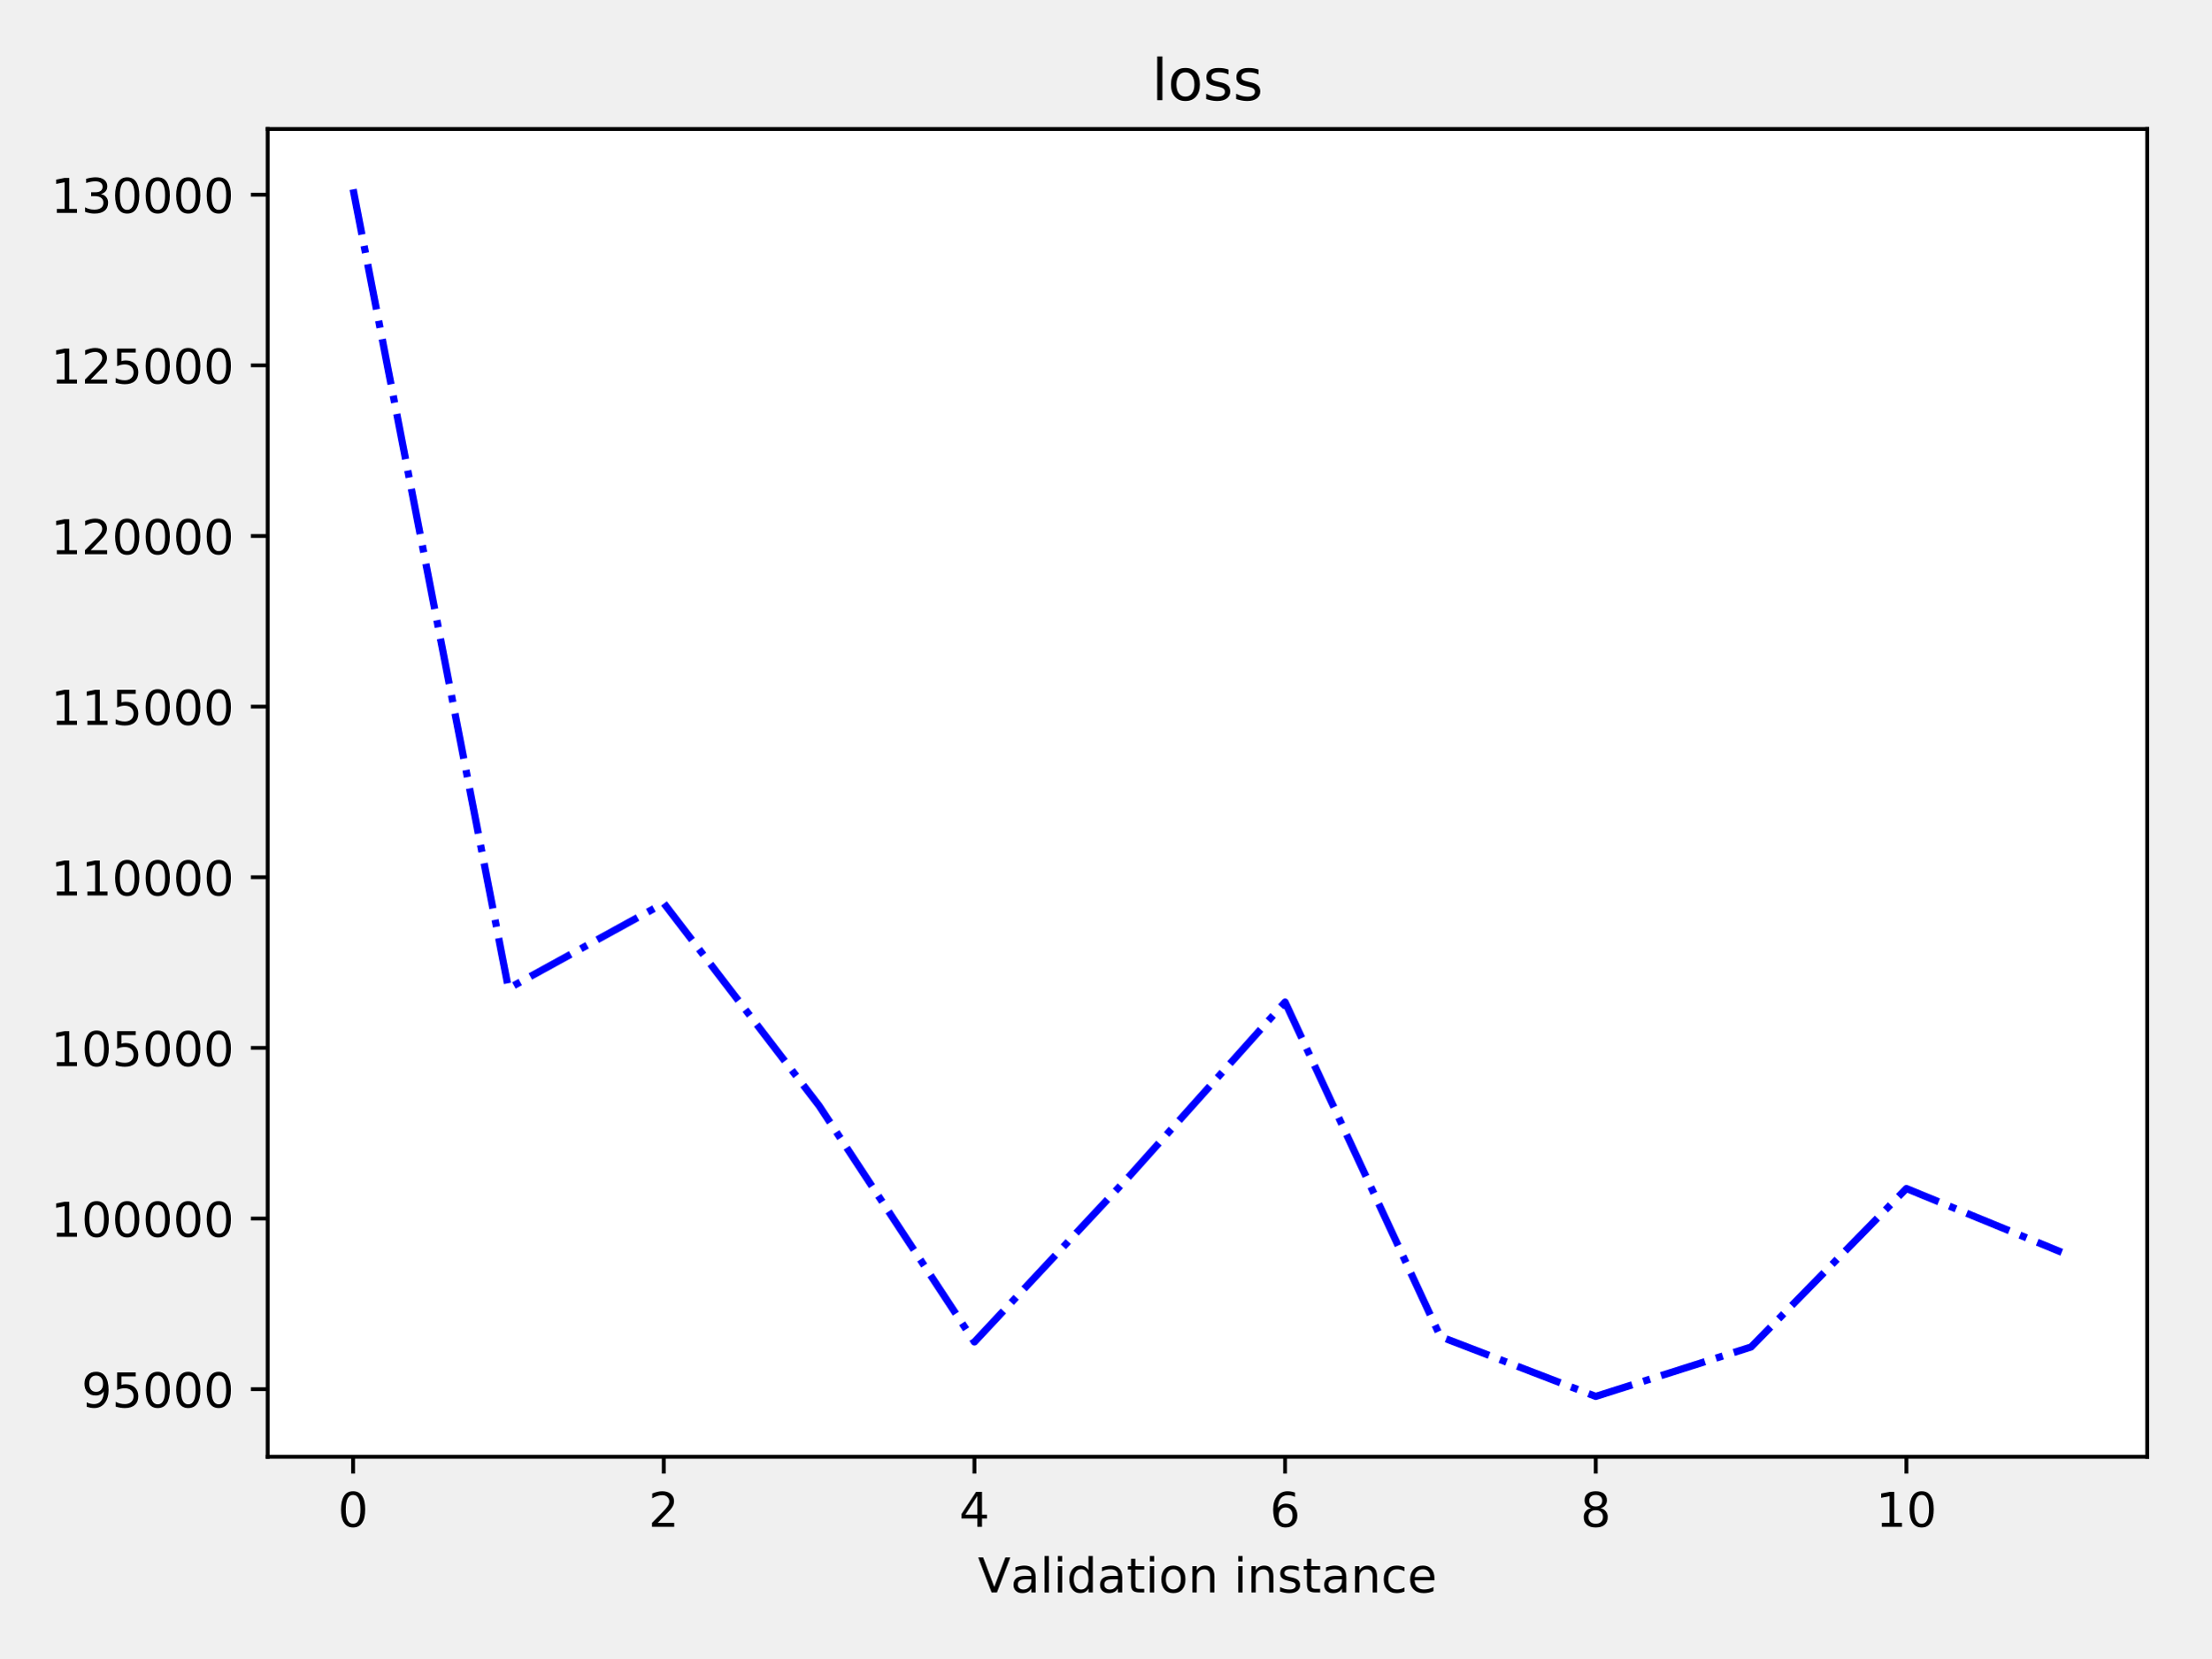
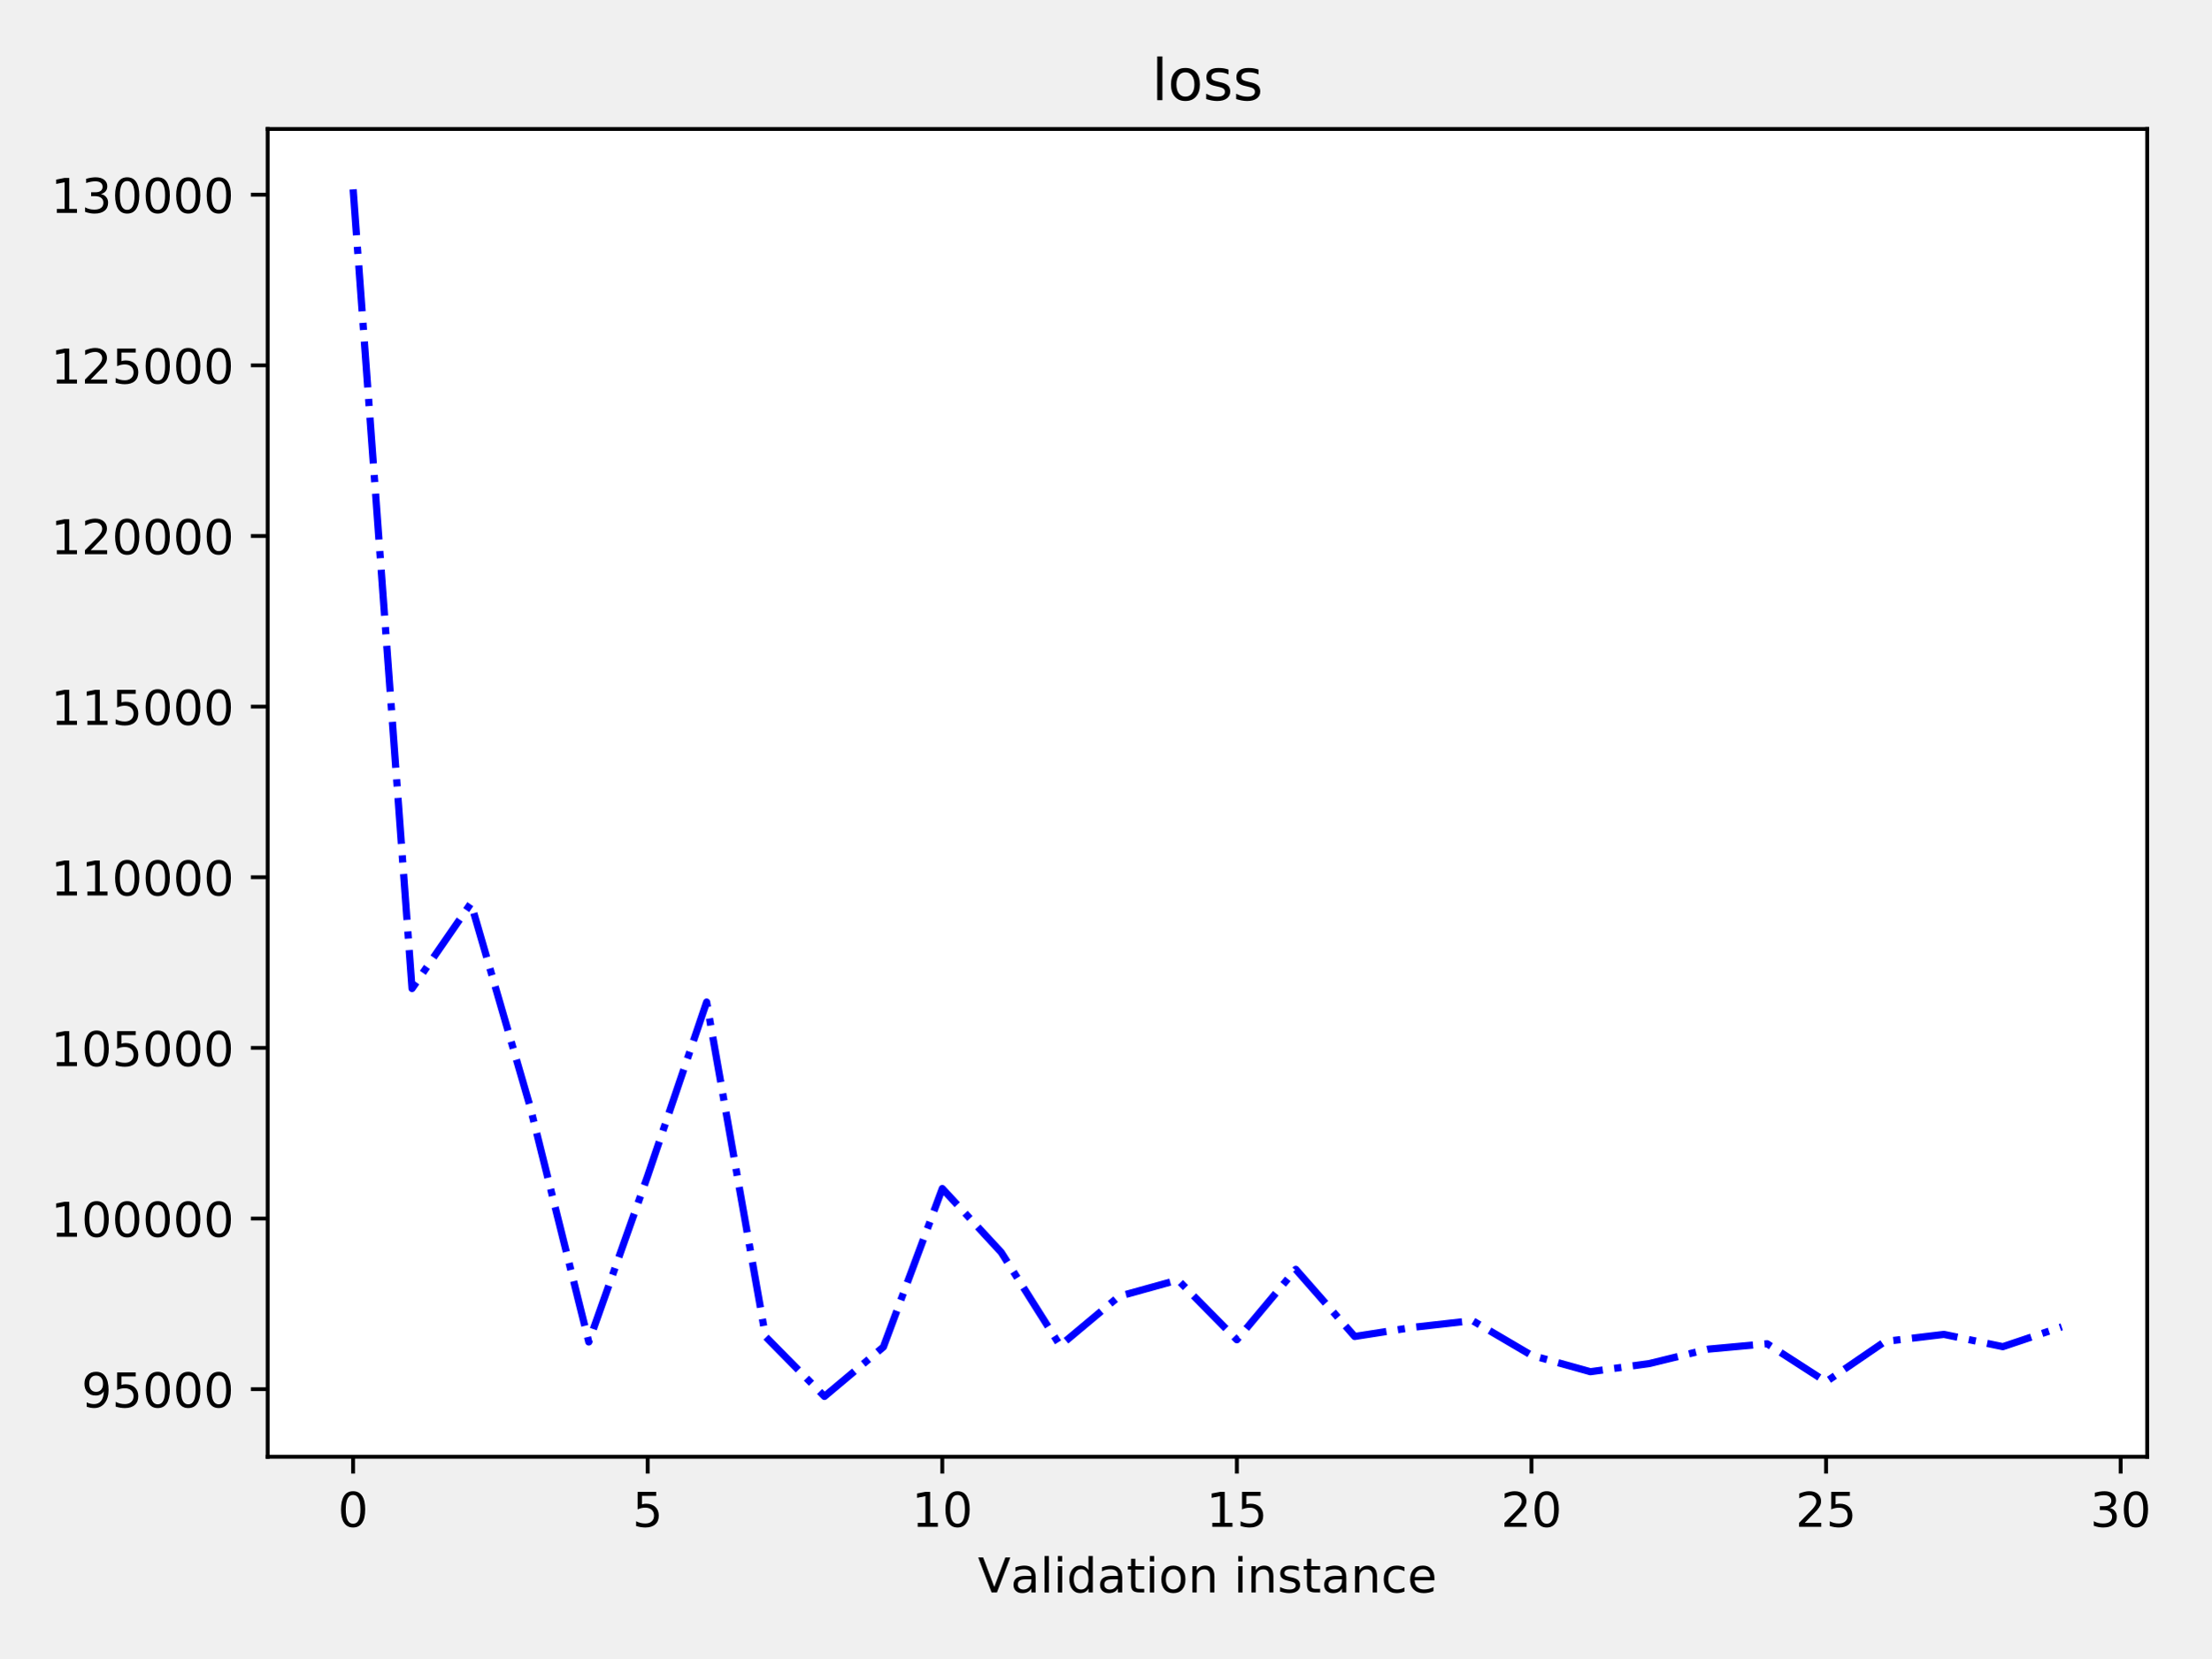
<svg xmlns="http://www.w3.org/2000/svg" xmlns:xlink="http://www.w3.org/1999/xlink" height="345.6pt" version="1.1" viewBox="0 0 460.8 345.6" width="460.8pt">
  <defs>
    <style type="text/css">
*{stroke-linecap:butt;stroke-linejoin:round;}
  </style>
  </defs>
  <g id="figure_1">
    <g id="axes_1">
      <g id="patch_1">
        <path d="M 55.78 303.64  L 447.48 303.64  L 447.48 26.88  L 55.78 26.88  z " style="fill:#ffffff;" />
      </g>
      <g id="matplotlib.axis_1">
        <g id="xtick_1">
          <g id="line2d_1">
            <defs>
-               <path d="M 0 0  L 0 3.5  " id="m70b1eea515" style="stroke:#000000;stroke-width:0.8;" />
-             </defs>
-             <g>
-               <use style="stroke:#000000;stroke-width:0.8;" x="73.585" xlink:href="#m70b1eea515" y="303.64" />
+               <path d="M 0 0  L 0 3.5  " id="m1db615a3db" style="stroke:#000000;stroke-width:0.8;" />
+             </defs>
+             <g>
+               <use style="stroke:#000000;stroke-width:0.8;" x="73.585" xlink:href="#m1db615a3db" y="303.64" />
            </g>
          </g>
          <g id="text_1">
            <defs>
              <path d="M 31.781 66.406  Q 24.172 66.406 20.328 58.906  Q 16.5 51.422 16.5 36.375  Q 16.5 21.391 20.328 13.891  Q 24.172 6.391 31.781 6.391  Q 39.453 6.391 43.281 13.891  Q 47.125 21.391 47.125 36.375  Q 47.125 51.422 43.281 58.906  Q 39.453 66.406 31.781 66.406  z M 31.781 74.219  Q 44.047 74.219 50.516 64.516  Q 56.984 54.828 56.984 36.375  Q 56.984 17.969 50.516 8.266  Q 44.047 -1.422 31.781 -1.422  Q 19.531 -1.422 13.062 8.266  Q 6.594 17.969 6.594 36.375  Q 6.594 54.828 13.062 64.516  Q 19.531 74.219 31.781 74.219  z " id="DejaVuSans-30" />
            </defs>
            <g transform="translate(70.40329 318.2384)scale(0.1 -0.1)">
              <use xlink:href="#DejaVuSans-30" />
            </g>
          </g>
        </g>
        <g id="xtick_2">
          <g id="line2d_2">
            <g>
-               <use style="stroke:#000000;stroke-width:0.8;" x="138.328" xlink:href="#m70b1eea515" y="303.64" />
+               <use style="stroke:#000000;stroke-width:0.8;" x="134.98" xlink:href="#m1db615a3db" y="303.64" />
            </g>
          </g>
          <g id="text_2">
            <defs>
-               <path d="M 19.188 8.297  L 53.609 8.297  L 53.609 0  L 7.328 0  L 7.328 8.297  Q 12.938 14.109 22.625 23.891  Q 32.328 33.688 34.812 36.531  Q 39.547 41.844 41.422 45.531  Q 43.312 49.219 43.312 52.781  Q 43.312 58.594 39.234 62.25  Q 35.156 65.922 28.609 65.922  Q 23.969 65.922 18.812 64.312  Q 13.672 62.703 7.812 59.422  L 7.812 69.391  Q 13.766 71.781 18.938 73  Q 24.125 74.219 28.422 74.219  Q 39.75 74.219 46.484 68.547  Q 53.219 62.891 53.219 53.422  Q 53.219 48.922 51.531 44.891  Q 49.859 40.875 45.406 35.406  Q 44.188 33.984 37.641 27.219  Q 31.109 20.453 19.188 8.297  z " id="DejaVuSans-32" />
-             </defs>
-             <g transform="translate(135.1471 318.2384)scale(0.1 -0.1)">
-               <use xlink:href="#DejaVuSans-32" />
+               <path d="M 10.797 72.906  L 49.516 72.906  L 49.516 64.594  L 19.828 64.594  L 19.828 46.734  Q 21.969 47.469 24.109 47.828  Q 26.266 48.188 28.422 48.188  Q 40.625 48.188 47.75 41.5  Q 54.891 34.812 54.891 23.391  Q 54.891 11.625 47.562 5.094  Q 40.234 -1.422 26.906 -1.422  Q 22.312 -1.422 17.547 -0.641  Q 12.797 0.141 7.719 1.703  L 7.719 11.625  Q 12.109 9.234 16.797 8.062  Q 21.484 6.891 26.703 6.891  Q 35.156 6.891 40.078 11.328  Q 45.016 15.766 45.016 23.391  Q 45.016 31 40.078 35.438  Q 35.156 39.891 26.703 39.891  Q 22.75 39.891 18.812 39.016  Q 14.891 38.141 10.797 36.281  z " id="DejaVuSans-35" />
+             </defs>
+             <g transform="translate(131.7983 318.2384)scale(0.1 -0.1)">
+               <use xlink:href="#DejaVuSans-35" />
            </g>
          </g>
        </g>
        <g id="xtick_3">
          <g id="line2d_3">
            <g>
-               <use style="stroke:#000000;stroke-width:0.8;" x="203.072" xlink:href="#m70b1eea515" y="303.64" />
+               <use style="stroke:#000000;stroke-width:0.8;" x="196.375" xlink:href="#m1db615a3db" y="303.64" />
            </g>
          </g>
          <g id="text_3">
            <defs>
-               <path d="M 37.797 64.312  L 12.891 25.391  L 37.797 25.391  z M 35.203 72.906  L 47.609 72.906  L 47.609 25.391  L 58.016 25.391  L 58.016 17.188  L 47.609 17.188  L 47.609 0  L 37.797 0  L 37.797 17.188  L 4.891 17.188  L 4.891 26.703  z " id="DejaVuSans-34" />
-             </defs>
-             <g transform="translate(199.8909 318.2384)scale(0.1 -0.1)">
-               <use xlink:href="#DejaVuSans-34" />
+               <path d="M 12.406 8.297  L 28.516 8.297  L 28.516 63.922  L 10.984 60.406  L 10.984 69.391  L 28.422 72.906  L 38.281 72.906  L 38.281 8.297  L 54.391 8.297  L 54.391 0  L 12.406 0  z " id="DejaVuSans-31" />
+             </defs>
+             <g transform="translate(190.012 318.2384)scale(0.1 -0.1)">
+               <use xlink:href="#DejaVuSans-31" />
+               <use x="63.623" xlink:href="#DejaVuSans-30" />
            </g>
          </g>
        </g>
        <g id="xtick_4">
          <g id="line2d_4">
            <g>
-               <use style="stroke:#000000;stroke-width:0.8;" x="267.816" xlink:href="#m70b1eea515" y="303.64" />
+               <use style="stroke:#000000;stroke-width:0.8;" x="257.769" xlink:href="#m1db615a3db" y="303.64" />
            </g>
          </g>
          <g id="text_4">
-             <defs>
-               <path d="M 33.016 40.375  Q 26.375 40.375 22.484 35.828  Q 18.609 31.297 18.609 23.391  Q 18.609 15.531 22.484 10.953  Q 26.375 6.391 33.016 6.391  Q 39.656 6.391 43.531 10.953  Q 47.406 15.531 47.406 23.391  Q 47.406 31.297 43.531 35.828  Q 39.656 40.375 33.016 40.375  z M 52.594 71.297  L 52.594 62.312  Q 48.875 64.062 45.094 64.984  Q 41.312 65.922 37.594 65.922  Q 27.828 65.922 22.672 59.328  Q 17.531 52.734 16.797 39.406  Q 19.672 43.656 24.016 45.922  Q 28.375 48.188 33.594 48.188  Q 44.578 48.188 50.953 41.516  Q 57.328 34.859 57.328 23.391  Q 57.328 12.156 50.688 5.359  Q 44.047 -1.422 33.016 -1.422  Q 20.359 -1.422 13.672 8.266  Q 6.984 17.969 6.984 36.375  Q 6.984 53.656 15.188 63.938  Q 23.391 74.219 37.203 74.219  Q 40.922 74.219 44.703 73.484  Q 48.484 72.75 52.594 71.297  z " id="DejaVuSans-36" />
-             </defs>
-             <g transform="translate(264.6347 318.2384)scale(0.1 -0.1)">
-               <use xlink:href="#DejaVuSans-36" />
+             <g transform="translate(251.407 318.2384)scale(0.1 -0.1)">
+               <use xlink:href="#DejaVuSans-31" />
+               <use x="63.623" xlink:href="#DejaVuSans-35" />
            </g>
          </g>
        </g>
        <g id="xtick_5">
          <g id="line2d_5">
            <g>
-               <use style="stroke:#000000;stroke-width:0.8;" x="332.56" xlink:href="#m70b1eea515" y="303.64" />
+               <use style="stroke:#000000;stroke-width:0.8;" x="319.164" xlink:href="#m1db615a3db" y="303.64" />
            </g>
          </g>
          <g id="text_5">
            <defs>
-               <path d="M 31.781 34.625  Q 24.75 34.625 20.719 30.859  Q 16.703 27.094 16.703 20.516  Q 16.703 13.922 20.719 10.156  Q 24.75 6.391 31.781 6.391  Q 38.812 6.391 42.859 10.172  Q 46.922 13.969 46.922 20.516  Q 46.922 27.094 42.891 30.859  Q 38.875 34.625 31.781 34.625  z M 21.922 38.812  Q 15.578 40.375 12.031 44.719  Q 8.5 49.078 8.5 55.328  Q 8.5 64.062 14.719 69.141  Q 20.953 74.219 31.781 74.219  Q 42.672 74.219 48.875 69.141  Q 55.078 64.062 55.078 55.328  Q 55.078 49.078 51.531 44.719  Q 48 40.375 41.703 38.812  Q 48.828 37.156 52.797 32.312  Q 56.781 27.484 56.781 20.516  Q 56.781 9.906 50.312 4.234  Q 43.844 -1.422 31.781 -1.422  Q 19.734 -1.422 13.25 4.234  Q 6.781 9.906 6.781 20.516  Q 6.781 27.484 10.781 32.312  Q 14.797 37.156 21.922 38.812  z M 18.312 54.391  Q 18.312 48.734 21.844 45.562  Q 25.391 42.391 31.781 42.391  Q 38.141 42.391 41.719 45.562  Q 45.312 48.734 45.312 54.391  Q 45.312 60.062 41.719 63.234  Q 38.141 66.406 31.781 66.406  Q 25.391 66.406 21.844 63.234  Q 18.312 60.062 18.312 54.391  z " id="DejaVuSans-38" />
-             </defs>
-             <g transform="translate(329.3785 318.2384)scale(0.1 -0.1)">
-               <use xlink:href="#DejaVuSans-38" />
+               <path d="M 19.188 8.297  L 53.609 8.297  L 53.609 0  L 7.328 0  L 7.328 8.297  Q 12.938 14.109 22.625 23.891  Q 32.328 33.688 34.812 36.531  Q 39.547 41.844 41.422 45.531  Q 43.312 49.219 43.312 52.781  Q 43.312 58.594 39.234 62.25  Q 35.156 65.922 28.609 65.922  Q 23.969 65.922 18.812 64.312  Q 13.672 62.703 7.812 59.422  L 7.812 69.391  Q 13.766 71.781 18.938 73  Q 24.125 74.219 28.422 74.219  Q 39.75 74.219 46.484 68.547  Q 53.219 62.891 53.219 53.422  Q 53.219 48.922 51.531 44.891  Q 49.859 40.875 45.406 35.406  Q 44.188 33.984 37.641 27.219  Q 31.109 20.453 19.188 8.297  z " id="DejaVuSans-32" />
+             </defs>
+             <g transform="translate(312.802 318.2384)scale(0.1 -0.1)">
+               <use xlink:href="#DejaVuSans-32" />
+               <use x="63.623" xlink:href="#DejaVuSans-30" />
            </g>
          </g>
        </g>
        <g id="xtick_6">
          <g id="line2d_6">
            <g>
-               <use style="stroke:#000000;stroke-width:0.8;" x="397.304" xlink:href="#m70b1eea515" y="303.64" />
+               <use style="stroke:#000000;stroke-width:0.8;" x="380.559" xlink:href="#m1db615a3db" y="303.64" />
            </g>
          </g>
          <g id="text_6">
-             <defs>
-               <path d="M 12.406 8.297  L 28.516 8.297  L 28.516 63.922  L 10.984 60.406  L 10.984 69.391  L 28.422 72.906  L 38.281 72.906  L 38.281 8.297  L 54.391 8.297  L 54.391 0  L 12.406 0  z " id="DejaVuSans-31" />
-             </defs>
-             <g transform="translate(390.9411 318.2384)scale(0.1 -0.1)">
-               <use xlink:href="#DejaVuSans-31" />
-               <use x="63.623" xlink:href="#DejaVuSans-30" />
-             </g>
-           </g>
-         </g>
-         <g id="text_7">
+             <g transform="translate(374.197 318.2384)scale(0.1 -0.1)">
+               <use xlink:href="#DejaVuSans-32" />
+               <use x="63.623" xlink:href="#DejaVuSans-35" />
+             </g>
+           </g>
+         </g>
+         <g id="xtick_7">
+           <g id="line2d_7">
+             <g>
+               <use style="stroke:#000000;stroke-width:0.8;" x="441.954" xlink:href="#m1db615a3db" y="303.64" />
+             </g>
+           </g>
+           <g id="text_7">
+             <defs>
+               <path d="M 40.578 39.312  Q 47.656 37.797 51.625 33  Q 55.609 28.219 55.609 21.188  Q 55.609 10.406 48.188 4.484  Q 40.766 -1.422 27.094 -1.422  Q 22.516 -1.422 17.656 -0.516  Q 12.797 0.391 7.625 2.203  L 7.625 11.719  Q 11.719 9.328 16.594 8.109  Q 21.484 6.891 26.812 6.891  Q 36.078 6.891 40.938 10.547  Q 45.797 14.203 45.797 21.188  Q 45.797 27.641 41.281 31.266  Q 36.766 34.906 28.719 34.906  L 20.219 34.906  L 20.219 43.016  L 29.109 43.016  Q 36.375 43.016 40.234 45.922  Q 44.094 48.828 44.094 54.297  Q 44.094 59.906 40.109 62.906  Q 36.141 65.922 28.719 65.922  Q 24.656 65.922 20.016 65.031  Q 15.375 64.156 9.812 62.312  L 9.812 71.094  Q 15.438 72.656 20.344 73.438  Q 25.25 74.219 29.594 74.219  Q 40.828 74.219 47.359 69.109  Q 53.906 64.016 53.906 55.328  Q 53.906 49.266 50.438 45.094  Q 46.969 40.922 40.578 39.312  z " id="DejaVuSans-33" />
+             </defs>
+             <g transform="translate(435.592 318.2384)scale(0.1 -0.1)">
+               <use xlink:href="#DejaVuSans-33" />
+               <use x="63.623" xlink:href="#DejaVuSans-30" />
+             </g>
+           </g>
+         </g>
+         <g id="text_8">
          <defs>
            <path d="M 28.609 0  L 0.781 72.906  L 11.078 72.906  L 34.188 11.531  L 57.328 72.906  L 67.578 72.906  L 39.797 0  z " id="DejaVuSans-56" />
            <path d="M 34.281 27.484  Q 23.391 27.484 19.188 25  Q 14.984 22.516 14.984 16.5  Q 14.984 11.719 18.141 8.906  Q 21.297 6.109 26.703 6.109  Q 34.188 6.109 38.703 11.406  Q 43.219 16.703 43.219 25.484  L 43.219 27.484  z M 52.203 31.203  L 52.203 0  L 43.219 0  L 43.219 8.297  Q 40.141 3.328 35.547 0.953  Q 30.953 -1.422 24.312 -1.422  Q 15.922 -1.422 10.953 3.297  Q 6 8.016 6 15.922  Q 6 25.141 12.172 29.828  Q 18.359 34.516 30.609 34.516  L 43.219 34.516  L 43.219 35.406  Q 43.219 41.609 39.141 45  Q 35.062 48.391 27.688 48.391  Q 23 48.391 18.547 47.266  Q 14.109 46.141 10.016 43.891  L 10.016 52.203  Q 14.938 54.109 19.578 55.047  Q 24.219 56 28.609 56  Q 40.484 56 46.344 49.844  Q 52.203 43.703 52.203 31.203  z " id="DejaVuSans-61" />
            <path d="M 9.422 75.984  L 18.406 75.984  L 18.406 0  L 9.422 0  z " id="DejaVuSans-6c" />
            <path d="M 9.422 54.688  L 18.406 54.688  L 18.406 0  L 9.422 0  z M 9.422 75.984  L 18.406 75.984  L 18.406 64.594  L 9.422 64.594  z " id="DejaVuSans-69" />
            <path d="M 45.406 46.391  L 45.406 75.984  L 54.391 75.984  L 54.391 0  L 45.406 0  L 45.406 8.203  Q 42.578 3.328 38.25 0.953  Q 33.938 -1.422 27.875 -1.422  Q 17.969 -1.422 11.734 6.484  Q 5.516 14.406 5.516 27.297  Q 5.516 40.188 11.734 48.094  Q 17.969 56 27.875 56  Q 33.938 56 38.25 53.625  Q 42.578 51.266 45.406 46.391  z M 14.797 27.297  Q 14.797 17.391 18.875 11.75  Q 22.953 6.109 30.078 6.109  Q 37.203 6.109 41.297 11.75  Q 45.406 17.391 45.406 27.297  Q 45.406 37.203 41.297 42.844  Q 37.203 48.484 30.078 48.484  Q 22.953 48.484 18.875 42.844  Q 14.797 37.203 14.797 27.297  z " id="DejaVuSans-64" />
            <path d="M 18.312 70.219  L 18.312 54.688  L 36.812 54.688  L 36.812 47.703  L 18.312 47.703  L 18.312 18.016  Q 18.312 11.328 20.141 9.422  Q 21.969 7.516 27.594 7.516  L 36.812 7.516  L 36.812 0  L 27.594 0  Q 17.188 0 13.234 3.875  Q 9.281 7.766 9.281 18.016  L 9.281 47.703  L 2.688 47.703  L 2.688 54.688  L 9.281 54.688  L 9.281 70.219  z " id="DejaVuSans-74" />
            <path d="M 30.609 48.391  Q 23.391 48.391 19.188 42.75  Q 14.984 37.109 14.984 27.297  Q 14.984 17.484 19.156 11.844  Q 23.344 6.203 30.609 6.203  Q 37.797 6.203 41.984 11.859  Q 46.188 17.531 46.188 27.297  Q 46.188 37.016 41.984 42.703  Q 37.797 48.391 30.609 48.391  z M 30.609 56  Q 42.328 56 49.016 48.375  Q 55.719 40.766 55.719 27.297  Q 55.719 13.875 49.016 6.219  Q 42.328 -1.422 30.609 -1.422  Q 18.844 -1.422 12.172 6.219  Q 5.516 13.875 5.516 27.297  Q 5.516 40.766 12.172 48.375  Q 18.844 56 30.609 56  z " id="DejaVuSans-6f" />
            <path d="M 54.891 33.016  L 54.891 0  L 45.906 0  L 45.906 32.719  Q 45.906 40.484 42.875 44.328  Q 39.844 48.188 33.797 48.188  Q 26.516 48.188 22.312 43.547  Q 18.109 38.922 18.109 30.906  L 18.109 0  L 9.078 0  L 9.078 54.688  L 18.109 54.688  L 18.109 46.188  Q 21.344 51.125 25.703 53.562  Q 30.078 56 35.797 56  Q 45.219 56 50.047 50.172  Q 54.891 44.344 54.891 33.016  z " id="DejaVuSans-6e" />
            <path id="DejaVuSans-20" />
            <path d="M 44.281 53.078  L 44.281 44.578  Q 40.484 46.531 36.375 47.5  Q 32.281 48.484 27.875 48.484  Q 21.188 48.484 17.844 46.438  Q 14.5 44.391 14.5 40.281  Q 14.5 37.156 16.891 35.375  Q 19.281 33.594 26.516 31.984  L 29.594 31.297  Q 39.156 29.25 43.188 25.516  Q 47.219 21.781 47.219 15.094  Q 47.219 7.469 41.188 3.016  Q 35.156 -1.422 24.609 -1.422  Q 20.219 -1.422 15.453 -0.562  Q 10.688 0.297 5.422 2  L 5.422 11.281  Q 10.406 8.688 15.234 7.391  Q 20.062 6.109 24.812 6.109  Q 31.156 6.109 34.562 8.281  Q 37.984 10.453 37.984 14.406  Q 37.984 18.062 35.516 20.016  Q 33.062 21.969 24.703 23.781  L 21.578 24.516  Q 13.234 26.266 9.516 29.906  Q 5.812 33.547 5.812 39.891  Q 5.812 47.609 11.281 51.797  Q 16.75 56 26.812 56  Q 31.781 56 36.172 55.266  Q 40.578 54.547 44.281 53.078  z " id="DejaVuSans-73" />
            <path d="M 48.781 52.594  L 48.781 44.188  Q 44.969 46.297 41.141 47.344  Q 37.312 48.391 33.406 48.391  Q 24.656 48.391 19.812 42.844  Q 14.984 37.312 14.984 27.297  Q 14.984 17.281 19.812 11.734  Q 24.656 6.203 33.406 6.203  Q 37.312 6.203 41.141 7.25  Q 44.969 8.297 48.781 10.406  L 48.781 2.094  Q 45.016 0.344 40.984 -0.531  Q 36.969 -1.422 32.422 -1.422  Q 20.062 -1.422 12.781 6.344  Q 5.516 14.109 5.516 27.297  Q 5.516 40.672 12.859 48.328  Q 20.219 56 33.016 56  Q 37.156 56 41.109 55.141  Q 45.062 54.297 48.781 52.594  z " id="DejaVuSans-63" />
            <path d="M 56.203 29.594  L 56.203 25.203  L 14.891 25.203  Q 15.484 15.922 20.484 11.062  Q 25.484 6.203 34.422 6.203  Q 39.594 6.203 44.453 7.469  Q 49.312 8.734 54.109 11.281  L 54.109 2.781  Q 49.266 0.734 44.188 -0.344  Q 39.109 -1.422 33.891 -1.422  Q 20.797 -1.422 13.156 6.188  Q 5.516 13.812 5.516 26.812  Q 5.516 40.234 12.766 48.109  Q 20.016 56 32.328 56  Q 43.359 56 49.781 48.891  Q 56.203 41.797 56.203 29.594  z M 47.219 32.234  Q 47.125 39.594 43.094 43.984  Q 39.062 48.391 32.422 48.391  Q 24.906 48.391 20.391 44.141  Q 15.875 39.891 15.188 32.172  z " id="DejaVuSans-65" />
          </defs>
          <g transform="translate(203.787 331.9166)scale(0.1 -0.1)">
            <use xlink:href="#DejaVuSans-56" />
            <use x="68.299" xlink:href="#DejaVuSans-61" />
            <use x="129.578" xlink:href="#DejaVuSans-6c" />
            <use x="157.361" xlink:href="#DejaVuSans-69" />
            <use x="185.145" xlink:href="#DejaVuSans-64" />
            <use x="248.621" xlink:href="#DejaVuSans-61" />
            <use x="309.9" xlink:href="#DejaVuSans-74" />
            <use x="349.109" xlink:href="#DejaVuSans-69" />
            <use x="376.893" xlink:href="#DejaVuSans-6f" />
            <use x="438.074" xlink:href="#DejaVuSans-6e" />
            <use x="501.453" xlink:href="#DejaVuSans-20" />
            <use x="533.24" xlink:href="#DejaVuSans-69" />
            <use x="561.023" xlink:href="#DejaVuSans-6e" />
            <use x="624.402" xlink:href="#DejaVuSans-73" />
            <use x="676.502" xlink:href="#DejaVuSans-74" />
            <use x="715.711" xlink:href="#DejaVuSans-61" />
            <use x="776.99" xlink:href="#DejaVuSans-6e" />
            <use x="840.369" xlink:href="#DejaVuSans-63" />
            <use x="895.35" xlink:href="#DejaVuSans-65" />
          </g>
        </g>
      </g>
      <g id="matplotlib.axis_2">
        <g id="ytick_1">
-           <g id="line2d_7">
-             <defs>
-               <path d="M 0 0  L -3.5 0  " id="me96a1252aa" style="stroke:#000000;stroke-width:0.8;" />
-             </defs>
-             <g>
-               <use style="stroke:#000000;stroke-width:0.8;" x="55.78" xlink:href="#me96a1252aa" y="289.549" />
-             </g>
-           </g>
-           <g id="text_8">
+           <g id="line2d_8">
+             <defs>
+               <path d="M 0 0  L -3.5 0  " id="m9b739661ff" style="stroke:#000000;stroke-width:0.8;" />
+             </defs>
+             <g>
+               <use style="stroke:#000000;stroke-width:0.8;" x="55.78" xlink:href="#m9b739661ff" y="289.549" />
+             </g>
+           </g>
+           <g id="text_9">
            <defs>
              <path d="M 10.984 1.516  L 10.984 10.5  Q 14.703 8.734 18.5 7.812  Q 22.312 6.891 25.984 6.891  Q 35.75 6.891 40.891 13.453  Q 46.047 20.016 46.781 33.406  Q 43.953 29.203 39.594 26.953  Q 35.25 24.703 29.984 24.703  Q 19.047 24.703 12.672 31.312  Q 6.297 37.938 6.297 49.422  Q 6.297 60.641 12.938 67.422  Q 19.578 74.219 30.609 74.219  Q 43.266 74.219 49.922 64.516  Q 56.594 54.828 56.594 36.375  Q 56.594 19.141 48.406 8.859  Q 40.234 -1.422 26.422 -1.422  Q 22.703 -1.422 18.891 -0.688  Q 15.094 0.047 10.984 1.516  z M 30.609 32.422  Q 37.25 32.422 41.125 36.953  Q 45.016 41.5 45.016 49.422  Q 45.016 57.281 41.125 61.844  Q 37.25 66.406 30.609 66.406  Q 23.969 66.406 20.094 61.844  Q 16.219 57.281 16.219 49.422  Q 16.219 41.5 20.094 36.953  Q 23.969 32.422 30.609 32.422  z " id="DejaVuSans-39" />
-               <path d="M 10.797 72.906  L 49.516 72.906  L 49.516 64.594  L 19.828 64.594  L 19.828 46.734  Q 21.969 47.469 24.109 47.828  Q 26.266 48.188 28.422 48.188  Q 40.625 48.188 47.75 41.5  Q 54.891 34.812 54.891 23.391  Q 54.891 11.625 47.562 5.094  Q 40.234 -1.422 26.906 -1.422  Q 22.312 -1.422 17.547 -0.641  Q 12.797 0.141 7.719 1.703  L 7.719 11.625  Q 12.109 9.234 16.797 8.062  Q 21.484 6.891 26.703 6.891  Q 35.156 6.891 40.078 11.328  Q 45.016 15.766 45.016 23.391  Q 45.016 31 40.078 35.438  Q 35.156 39.891 26.703 39.891  Q 22.75 39.891 18.812 39.016  Q 14.891 38.141 10.797 36.281  z " id="DejaVuSans-35" />
            </defs>
            <g transform="translate(16.9675 293.3487)scale(0.1 -0.1)">
              <use xlink:href="#DejaVuSans-39" />
              <use x="63.623" xlink:href="#DejaVuSans-35" />
              <use x="127.246" xlink:href="#DejaVuSans-30" />
              <use x="190.869" xlink:href="#DejaVuSans-30" />
              <use x="254.492" xlink:href="#DejaVuSans-30" />
            </g>
          </g>
        </g>
        <g id="ytick_2">
-           <g id="line2d_8">
-             <g>
-               <use style="stroke:#000000;stroke-width:0.8;" x="55.78" xlink:href="#me96a1252aa" y="253.982" />
-             </g>
-           </g>
-           <g id="text_9">
+           <g id="line2d_9">
+             <g>
+               <use style="stroke:#000000;stroke-width:0.8;" x="55.78" xlink:href="#m9b739661ff" y="253.982" />
+             </g>
+           </g>
+           <g id="text_10">
            <g transform="translate(10.605 257.7807)scale(0.1 -0.1)">
              <use xlink:href="#DejaVuSans-31" />
              <use x="63.623" xlink:href="#DejaVuSans-30" />
              <use x="127.246" xlink:href="#DejaVuSans-30" />
              <use x="190.869" xlink:href="#DejaVuSans-30" />
              <use x="254.492" xlink:href="#DejaVuSans-30" />
              <use x="318.115" xlink:href="#DejaVuSans-30" />
            </g>
          </g>
        </g>
        <g id="ytick_3">
-           <g id="line2d_9">
-             <g>
-               <use style="stroke:#000000;stroke-width:0.8;" x="55.78" xlink:href="#me96a1252aa" y="218.414" />
-             </g>
-           </g>
-           <g id="text_10">
+           <g id="line2d_10">
+             <g>
+               <use style="stroke:#000000;stroke-width:0.8;" x="55.78" xlink:href="#m9b739661ff" y="218.414" />
+             </g>
+           </g>
+           <g id="text_11">
            <g transform="translate(10.605 222.2127)scale(0.1 -0.1)">
              <use xlink:href="#DejaVuSans-31" />
              <use x="63.623" xlink:href="#DejaVuSans-30" />
              <use x="127.246" xlink:href="#DejaVuSans-35" />
              <use x="190.869" xlink:href="#DejaVuSans-30" />
              <use x="254.492" xlink:href="#DejaVuSans-30" />
              <use x="318.115" xlink:href="#DejaVuSans-30" />
            </g>
          </g>
        </g>
        <g id="ytick_4">
-           <g id="line2d_10">
-             <g>
-               <use style="stroke:#000000;stroke-width:0.8;" x="55.78" xlink:href="#me96a1252aa" y="182.846" />
-             </g>
-           </g>
-           <g id="text_11">
+           <g id="line2d_11">
+             <g>
+               <use style="stroke:#000000;stroke-width:0.8;" x="55.78" xlink:href="#m9b739661ff" y="182.846" />
+             </g>
+           </g>
+           <g id="text_12">
            <g transform="translate(10.605 186.6448)scale(0.1 -0.1)">
              <use xlink:href="#DejaVuSans-31" />
              <use x="63.623" xlink:href="#DejaVuSans-31" />
              <use x="127.246" xlink:href="#DejaVuSans-30" />
              <use x="190.869" xlink:href="#DejaVuSans-30" />
              <use x="254.492" xlink:href="#DejaVuSans-30" />
              <use x="318.115" xlink:href="#DejaVuSans-30" />
            </g>
          </g>
        </g>
        <g id="ytick_5">
-           <g id="line2d_11">
-             <g>
-               <use style="stroke:#000000;stroke-width:0.8;" x="55.78" xlink:href="#me96a1252aa" y="147.278" />
-             </g>
-           </g>
-           <g id="text_12">
+           <g id="line2d_12">
+             <g>
+               <use style="stroke:#000000;stroke-width:0.8;" x="55.78" xlink:href="#m9b739661ff" y="147.278" />
+             </g>
+           </g>
+           <g id="text_13">
            <g transform="translate(10.605 151.0768)scale(0.1 -0.1)">
              <use xlink:href="#DejaVuSans-31" />
              <use x="63.623" xlink:href="#DejaVuSans-31" />
              <use x="127.246" xlink:href="#DejaVuSans-35" />
              <use x="190.869" xlink:href="#DejaVuSans-30" />
              <use x="254.492" xlink:href="#DejaVuSans-30" />
              <use x="318.115" xlink:href="#DejaVuSans-30" />
            </g>
          </g>
        </g>
        <g id="ytick_6">
-           <g id="line2d_12">
-             <g>
-               <use style="stroke:#000000;stroke-width:0.8;" x="55.78" xlink:href="#me96a1252aa" y="111.71" />
-             </g>
-           </g>
-           <g id="text_13">
+           <g id="line2d_13">
+             <g>
+               <use style="stroke:#000000;stroke-width:0.8;" x="55.78" xlink:href="#m9b739661ff" y="111.71" />
+             </g>
+           </g>
+           <g id="text_14">
            <g transform="translate(10.605 115.5088)scale(0.1 -0.1)">
              <use xlink:href="#DejaVuSans-31" />
              <use x="63.623" xlink:href="#DejaVuSans-32" />
              <use x="127.246" xlink:href="#DejaVuSans-30" />
              <use x="190.869" xlink:href="#DejaVuSans-30" />
              <use x="254.492" xlink:href="#DejaVuSans-30" />
              <use x="318.115" xlink:href="#DejaVuSans-30" />
            </g>
          </g>
        </g>
        <g id="ytick_7">
-           <g id="line2d_13">
-             <g>
-               <use style="stroke:#000000;stroke-width:0.8;" x="55.78" xlink:href="#me96a1252aa" y="76.142" />
-             </g>
-           </g>
-           <g id="text_14">
+           <g id="line2d_14">
+             <g>
+               <use style="stroke:#000000;stroke-width:0.8;" x="55.78" xlink:href="#m9b739661ff" y="76.142" />
+             </g>
+           </g>
+           <g id="text_15">
            <g transform="translate(10.605 79.94086)scale(0.1 -0.1)">
              <use xlink:href="#DejaVuSans-31" />
              <use x="63.623" xlink:href="#DejaVuSans-32" />
              <use x="127.246" xlink:href="#DejaVuSans-35" />
              <use x="190.869" xlink:href="#DejaVuSans-30" />
              <use x="254.492" xlink:href="#DejaVuSans-30" />
              <use x="318.115" xlink:href="#DejaVuSans-30" />
            </g>
          </g>
        </g>
        <g id="ytick_8">
-           <g id="line2d_14">
-             <g>
-               <use style="stroke:#000000;stroke-width:0.8;" x="55.78" xlink:href="#me96a1252aa" y="40.574" />
-             </g>
-           </g>
-           <g id="text_15">
-             <defs>
-               <path d="M 40.578 39.312  Q 47.656 37.797 51.625 33  Q 55.609 28.219 55.609 21.188  Q 55.609 10.406 48.188 4.484  Q 40.766 -1.422 27.094 -1.422  Q 22.516 -1.422 17.656 -0.516  Q 12.797 0.391 7.625 2.203  L 7.625 11.719  Q 11.719 9.328 16.594 8.109  Q 21.484 6.891 26.812 6.891  Q 36.078 6.891 40.938 10.547  Q 45.797 14.203 45.797 21.188  Q 45.797 27.641 41.281 31.266  Q 36.766 34.906 28.719 34.906  L 20.219 34.906  L 20.219 43.016  L 29.109 43.016  Q 36.375 43.016 40.234 45.922  Q 44.094 48.828 44.094 54.297  Q 44.094 59.906 40.109 62.906  Q 36.141 65.922 28.719 65.922  Q 24.656 65.922 20.016 65.031  Q 15.375 64.156 9.812 62.312  L 9.812 71.094  Q 15.438 72.656 20.344 73.438  Q 25.25 74.219 29.594 74.219  Q 40.828 74.219 47.359 69.109  Q 53.906 64.016 53.906 55.328  Q 53.906 49.266 50.438 45.094  Q 46.969 40.922 40.578 39.312  z " id="DejaVuSans-33" />
-             </defs>
+           <g id="line2d_15">
+             <g>
+               <use style="stroke:#000000;stroke-width:0.8;" x="55.78" xlink:href="#m9b739661ff" y="40.574" />
+             </g>
+           </g>
+           <g id="text_16">
            <g transform="translate(10.605 44.37288)scale(0.1 -0.1)">
              <use xlink:href="#DejaVuSans-31" />
              <use x="63.623" xlink:href="#DejaVuSans-33" />
              <use x="127.246" xlink:href="#DejaVuSans-30" />
              <use x="190.869" xlink:href="#DejaVuSans-30" />
              <use x="254.492" xlink:href="#DejaVuSans-30" />
              <use x="318.115" xlink:href="#DejaVuSans-30" />
            </g>
          </g>
        </g>
      </g>
-       <g id="line2d_15">
-         <path clip-path="url(#p74a461cdca)" d="M 73.585 39.46  L 105.956 206.039  L 138.328 188.255  L 170.7 230.475  L 203.072 279.709  L 235.444 245.056  L 267.816 208.86  L 300.188 278.601  L 332.56 291.06  L 364.932 280.761  L 397.304 247.733  L 429.675 261.021  " style="fill:none;stroke:#0000ff;stroke-dasharray:9.6,2.4,1.5,2.4;stroke-dashoffset:0;stroke-width:1.5;" />
+       <g id="line2d_16">
+         <path clip-path="url(#pf094c8a827)" d="M 73.585 39.46  L 85.864 206.039  L 98.143 188.255  L 110.422 230.475  L 122.701 279.709  L 134.98 245.056  L 147.259 208.86  L 159.538 278.601  L 171.817 291.06  L 184.096 280.761  L 196.375 247.733  L 208.654 261.021  L 220.933 280.477  L 233.212 270.196  L 245.491 266.791  L 257.769 279.249  L 270.048 264.575  L 282.327 278.569  L 294.606 276.646  L 306.885 275.266  L 319.164 282.484  L 331.443 285.91  L 343.722 284.214  L 356.001 281.209  L 368.28 280.086  L 380.559 288.009  L 392.838 279.609  L 405.117 278.134  L 417.396 280.692  L 429.675 276.562  " style="fill:none;stroke:#0000ff;stroke-dasharray:9.6,2.4,1.5,2.4;stroke-dashoffset:0;stroke-width:1.5;" />
      </g>
      <g id="patch_2">
        <path d="M 55.78 303.64  L 55.78 26.88  " style="fill:none;stroke:#000000;stroke-linecap:square;stroke-linejoin:miter;stroke-width:0.8;" />
      </g>
      <g id="patch_3">
        <path d="M 447.48 303.64  L 447.48 26.88  " style="fill:none;stroke:#000000;stroke-linecap:square;stroke-linejoin:miter;stroke-width:0.8;" />
      </g>
      <g id="patch_4">
        <path d="M 55.78 303.64  L 447.48 303.64  " style="fill:none;stroke:#000000;stroke-linecap:square;stroke-linejoin:miter;stroke-width:0.8;" />
      </g>
      <g id="patch_5">
        <path d="M 55.78 26.88  L 447.48 26.88  " style="fill:none;stroke:#000000;stroke-linecap:square;stroke-linejoin:miter;stroke-width:0.8;" />
      </g>
-       <g id="text_16">
+       <g id="text_17">
        <g transform="translate(240.0406 20.88)scale(0.12 -0.12)">
          <use xlink:href="#DejaVuSans-6c" />
          <use x="27.783" xlink:href="#DejaVuSans-6f" />
          <use x="88.965" xlink:href="#DejaVuSans-73" />
          <use x="141.064" xlink:href="#DejaVuSans-73" />
        </g>
      </g>
    </g>
  </g>
  <defs>
-     <clipPath id="p74a461cdca">
+     <clipPath id="pf094c8a827">
      <rect height="276.76" width="391.7" x="55.78" y="26.88" />
    </clipPath>
  </defs>
</svg>
